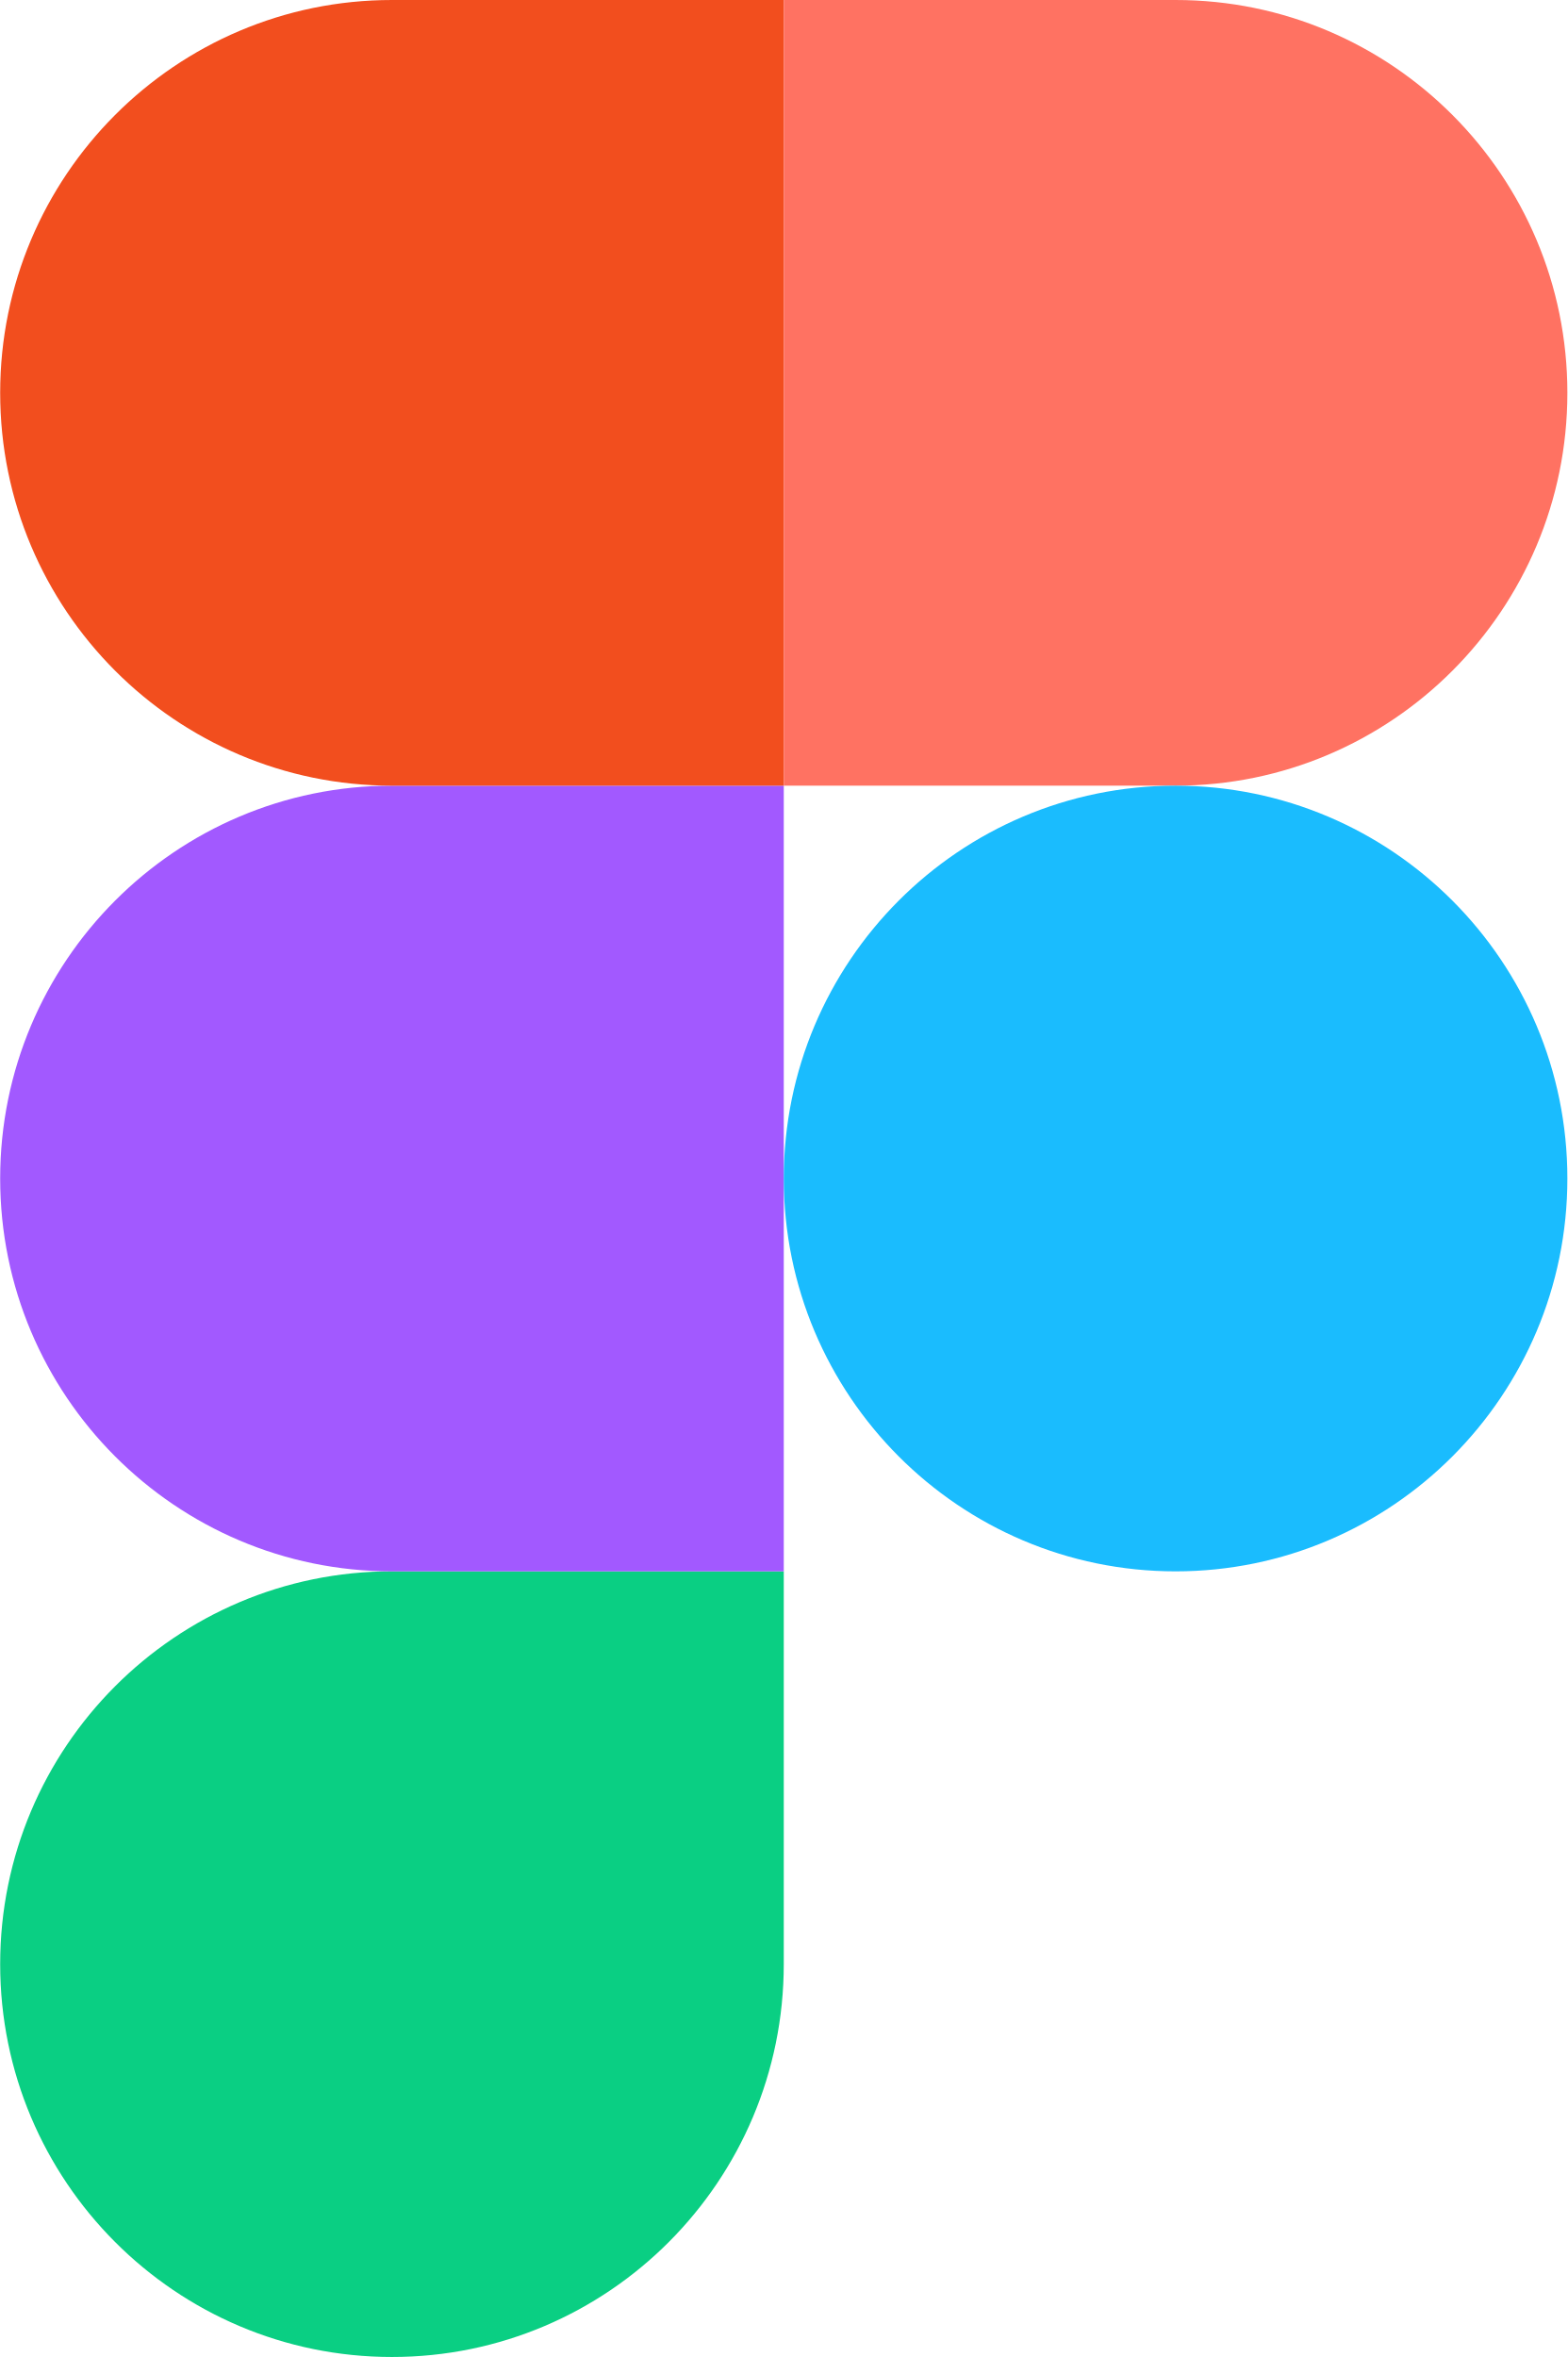
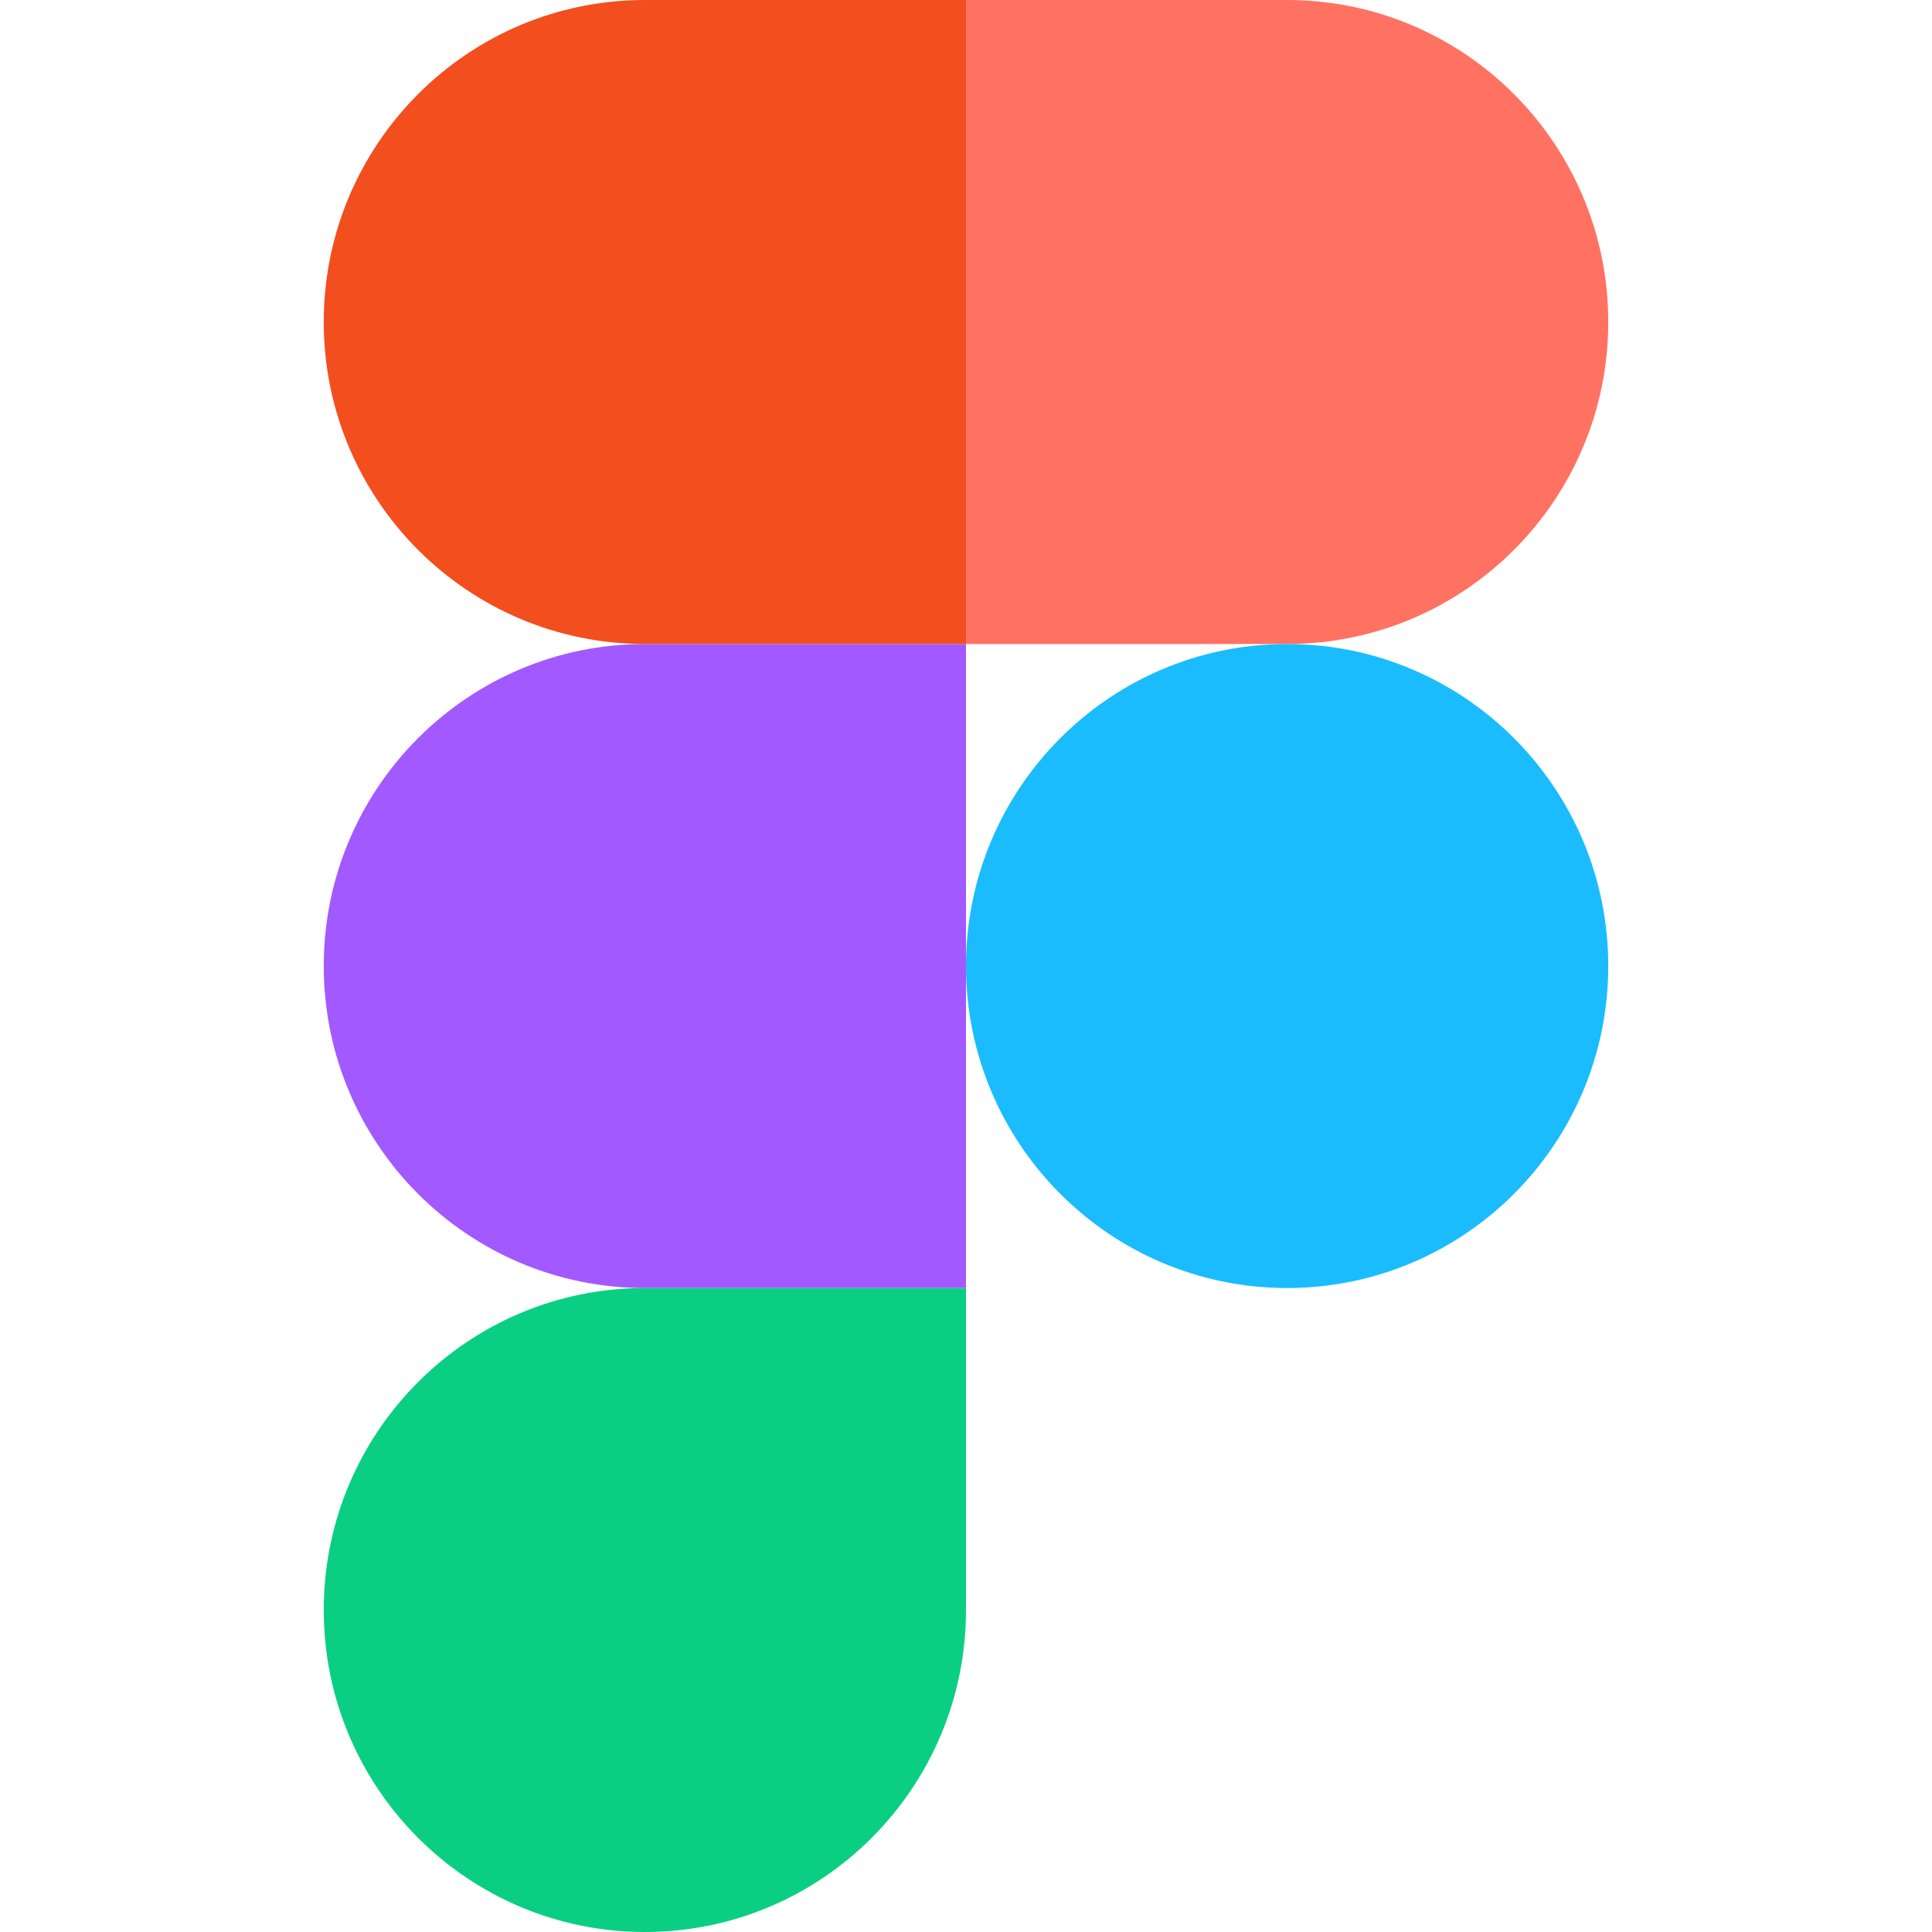
- <svg xmlns="http://www.w3.org/2000/svg" width="133" height="200" viewBox="0 0 133 200" fill="none">
+ <svg xmlns="http://www.w3.org/2000/svg" width="133" height="133" viewBox="0 0 133 200" fill="none">
  <path d="M33.257 199.999C51.607 199.999 66.5 185.065 66.5 166.665V133.332H33.257C14.907 133.332 0.014 148.265 0.014 166.665C0.014 185.065 14.907 199.999 33.257 199.999Z" fill="#0ACF83" />
  <path d="M0.014 100.001C0.014 81.601 14.907 66.668 33.257 66.668H66.5V133.335H33.257C14.907 133.335 0.014 118.401 0.014 100.001Z" fill="#A259FF" />
  <path d="M0.014 33.333C0.014 14.933 14.907 0 33.257 0H66.5V66.667H33.257C14.907 66.667 0.014 51.733 0.014 33.333Z" fill="#F24E1E" />
  <path d="M66.5 0H99.743C118.094 0 132.987 14.933 132.987 33.333C132.987 51.733 118.094 66.667 99.743 66.667H66.5V0Z" fill="#FF7262" />
  <path d="M132.987 100.001C132.987 118.401 118.094 133.335 99.743 133.335C81.393 133.335 66.5 118.401 66.5 100.001C66.5 81.601 81.393 66.668 99.743 66.668C118.094 66.668 132.987 81.601 132.987 100.001Z" fill="#1ABCFE" />
</svg>
